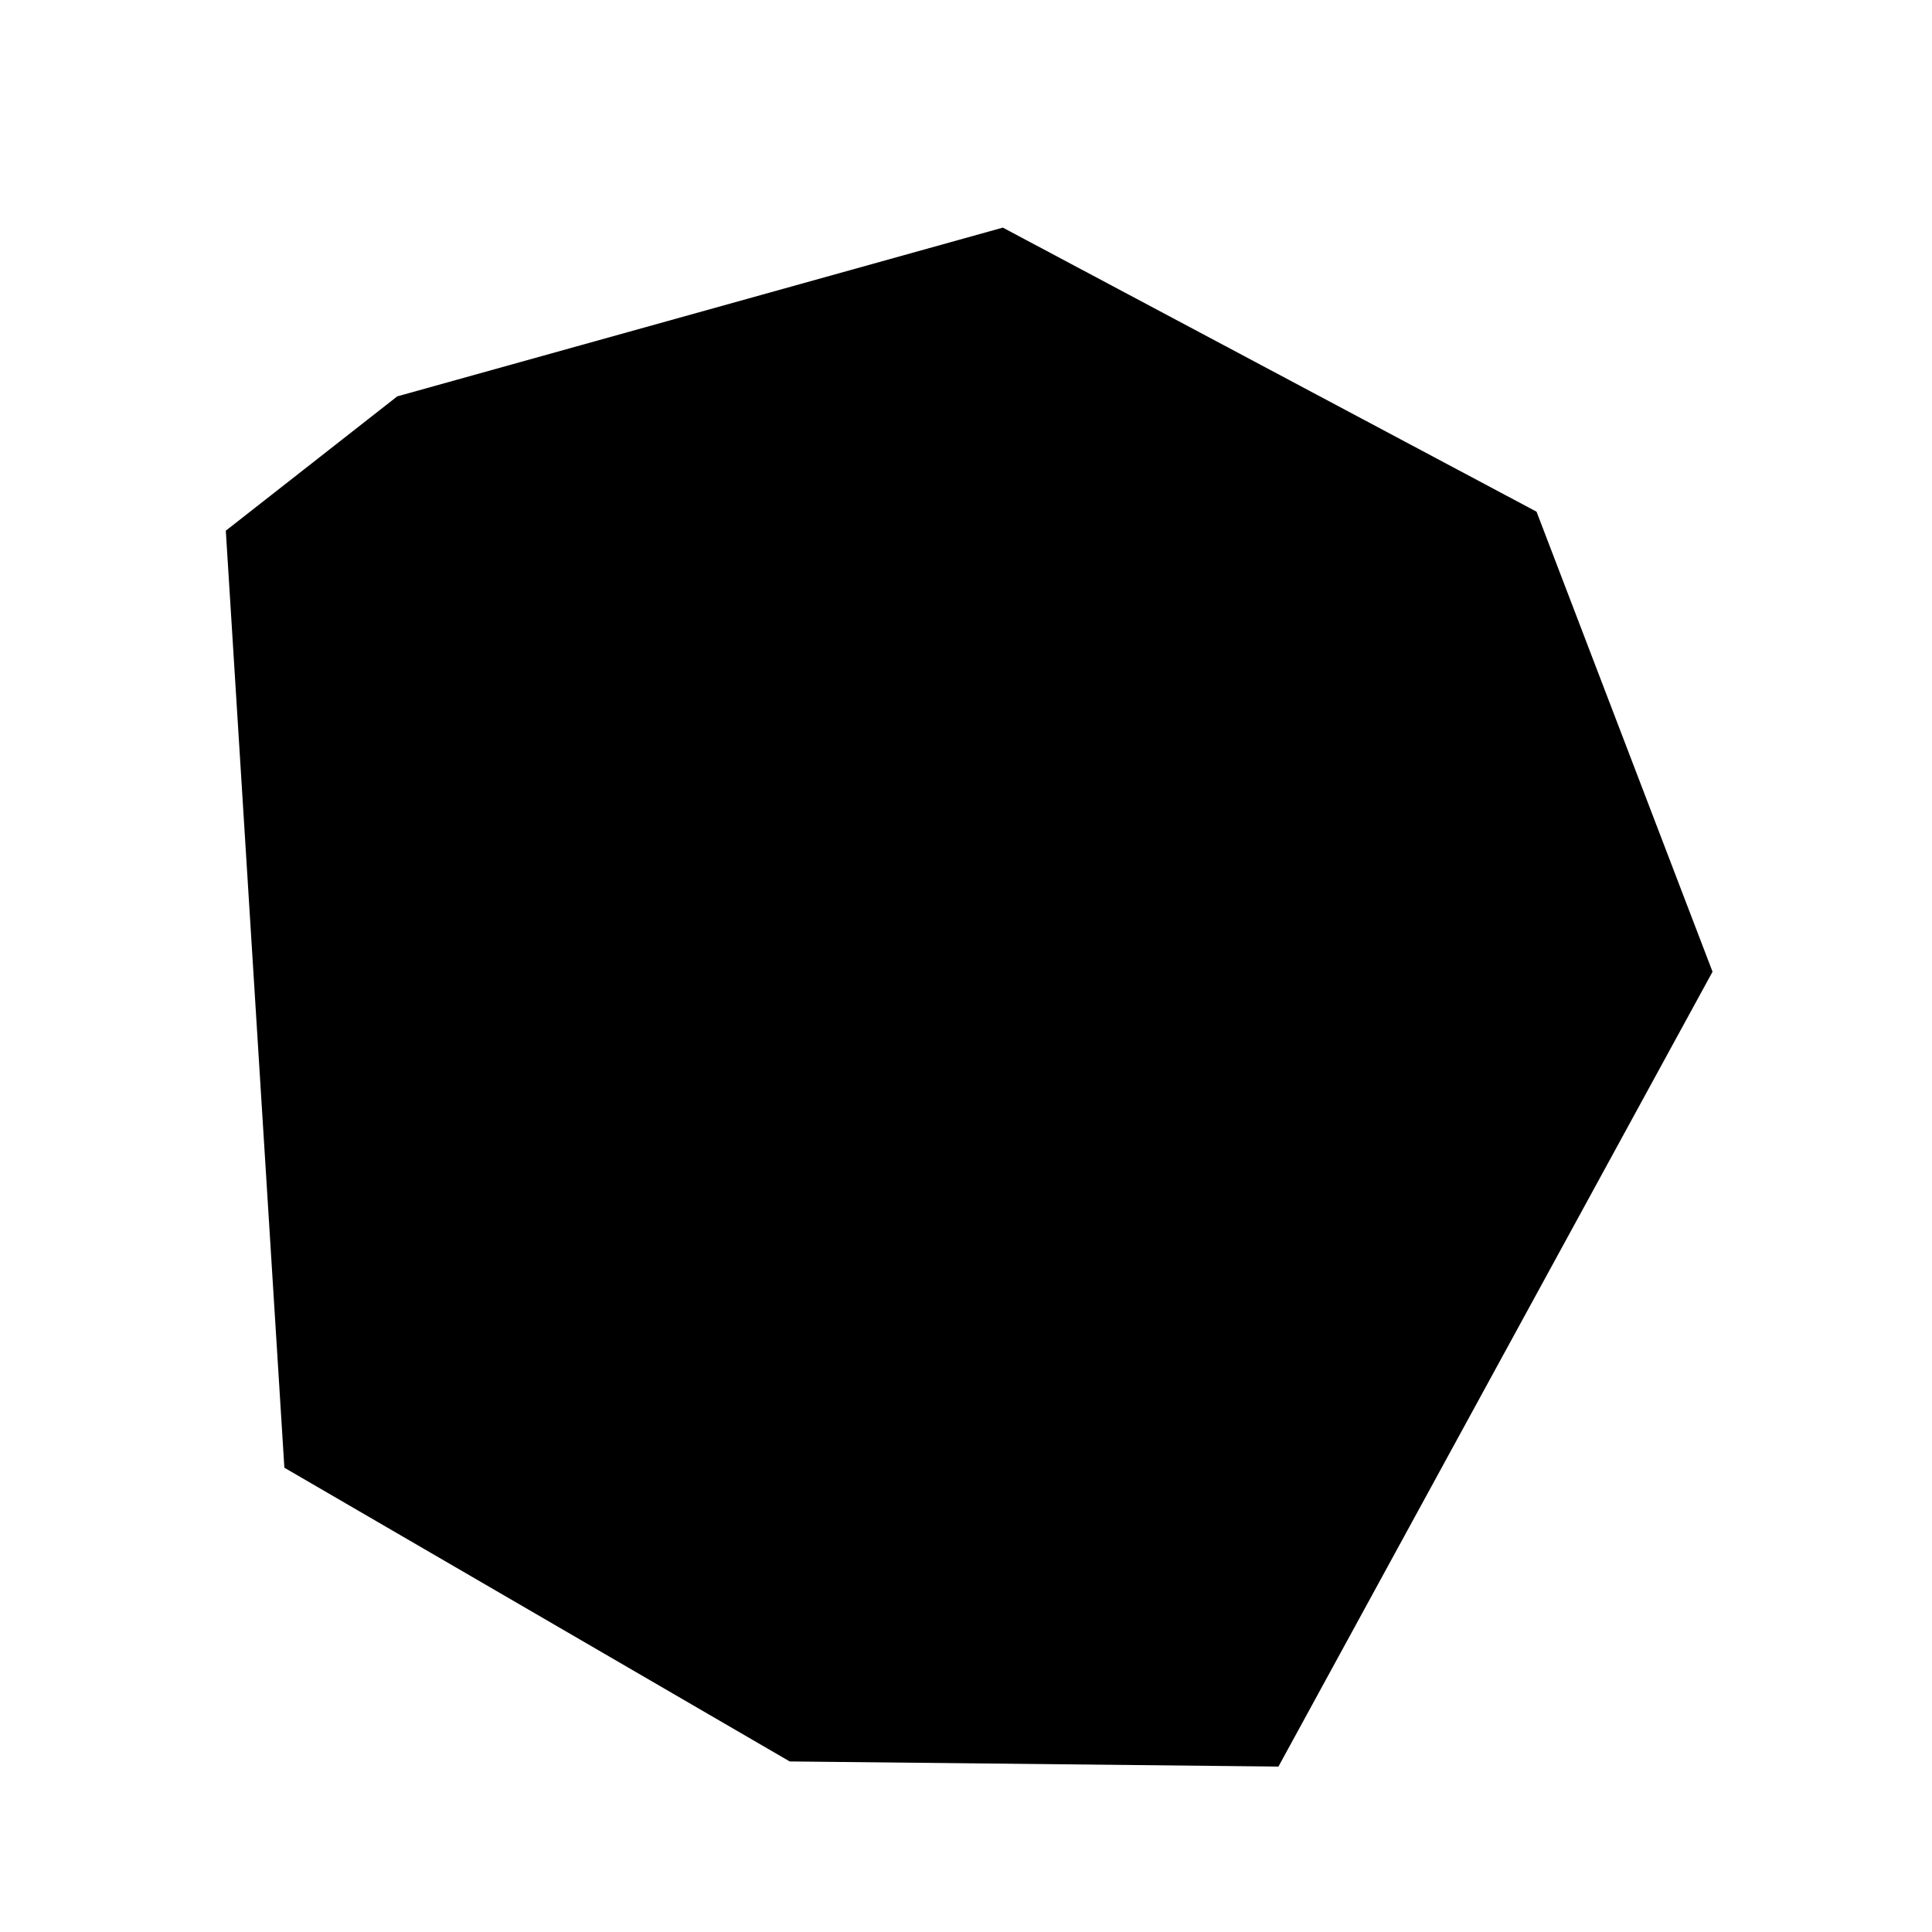
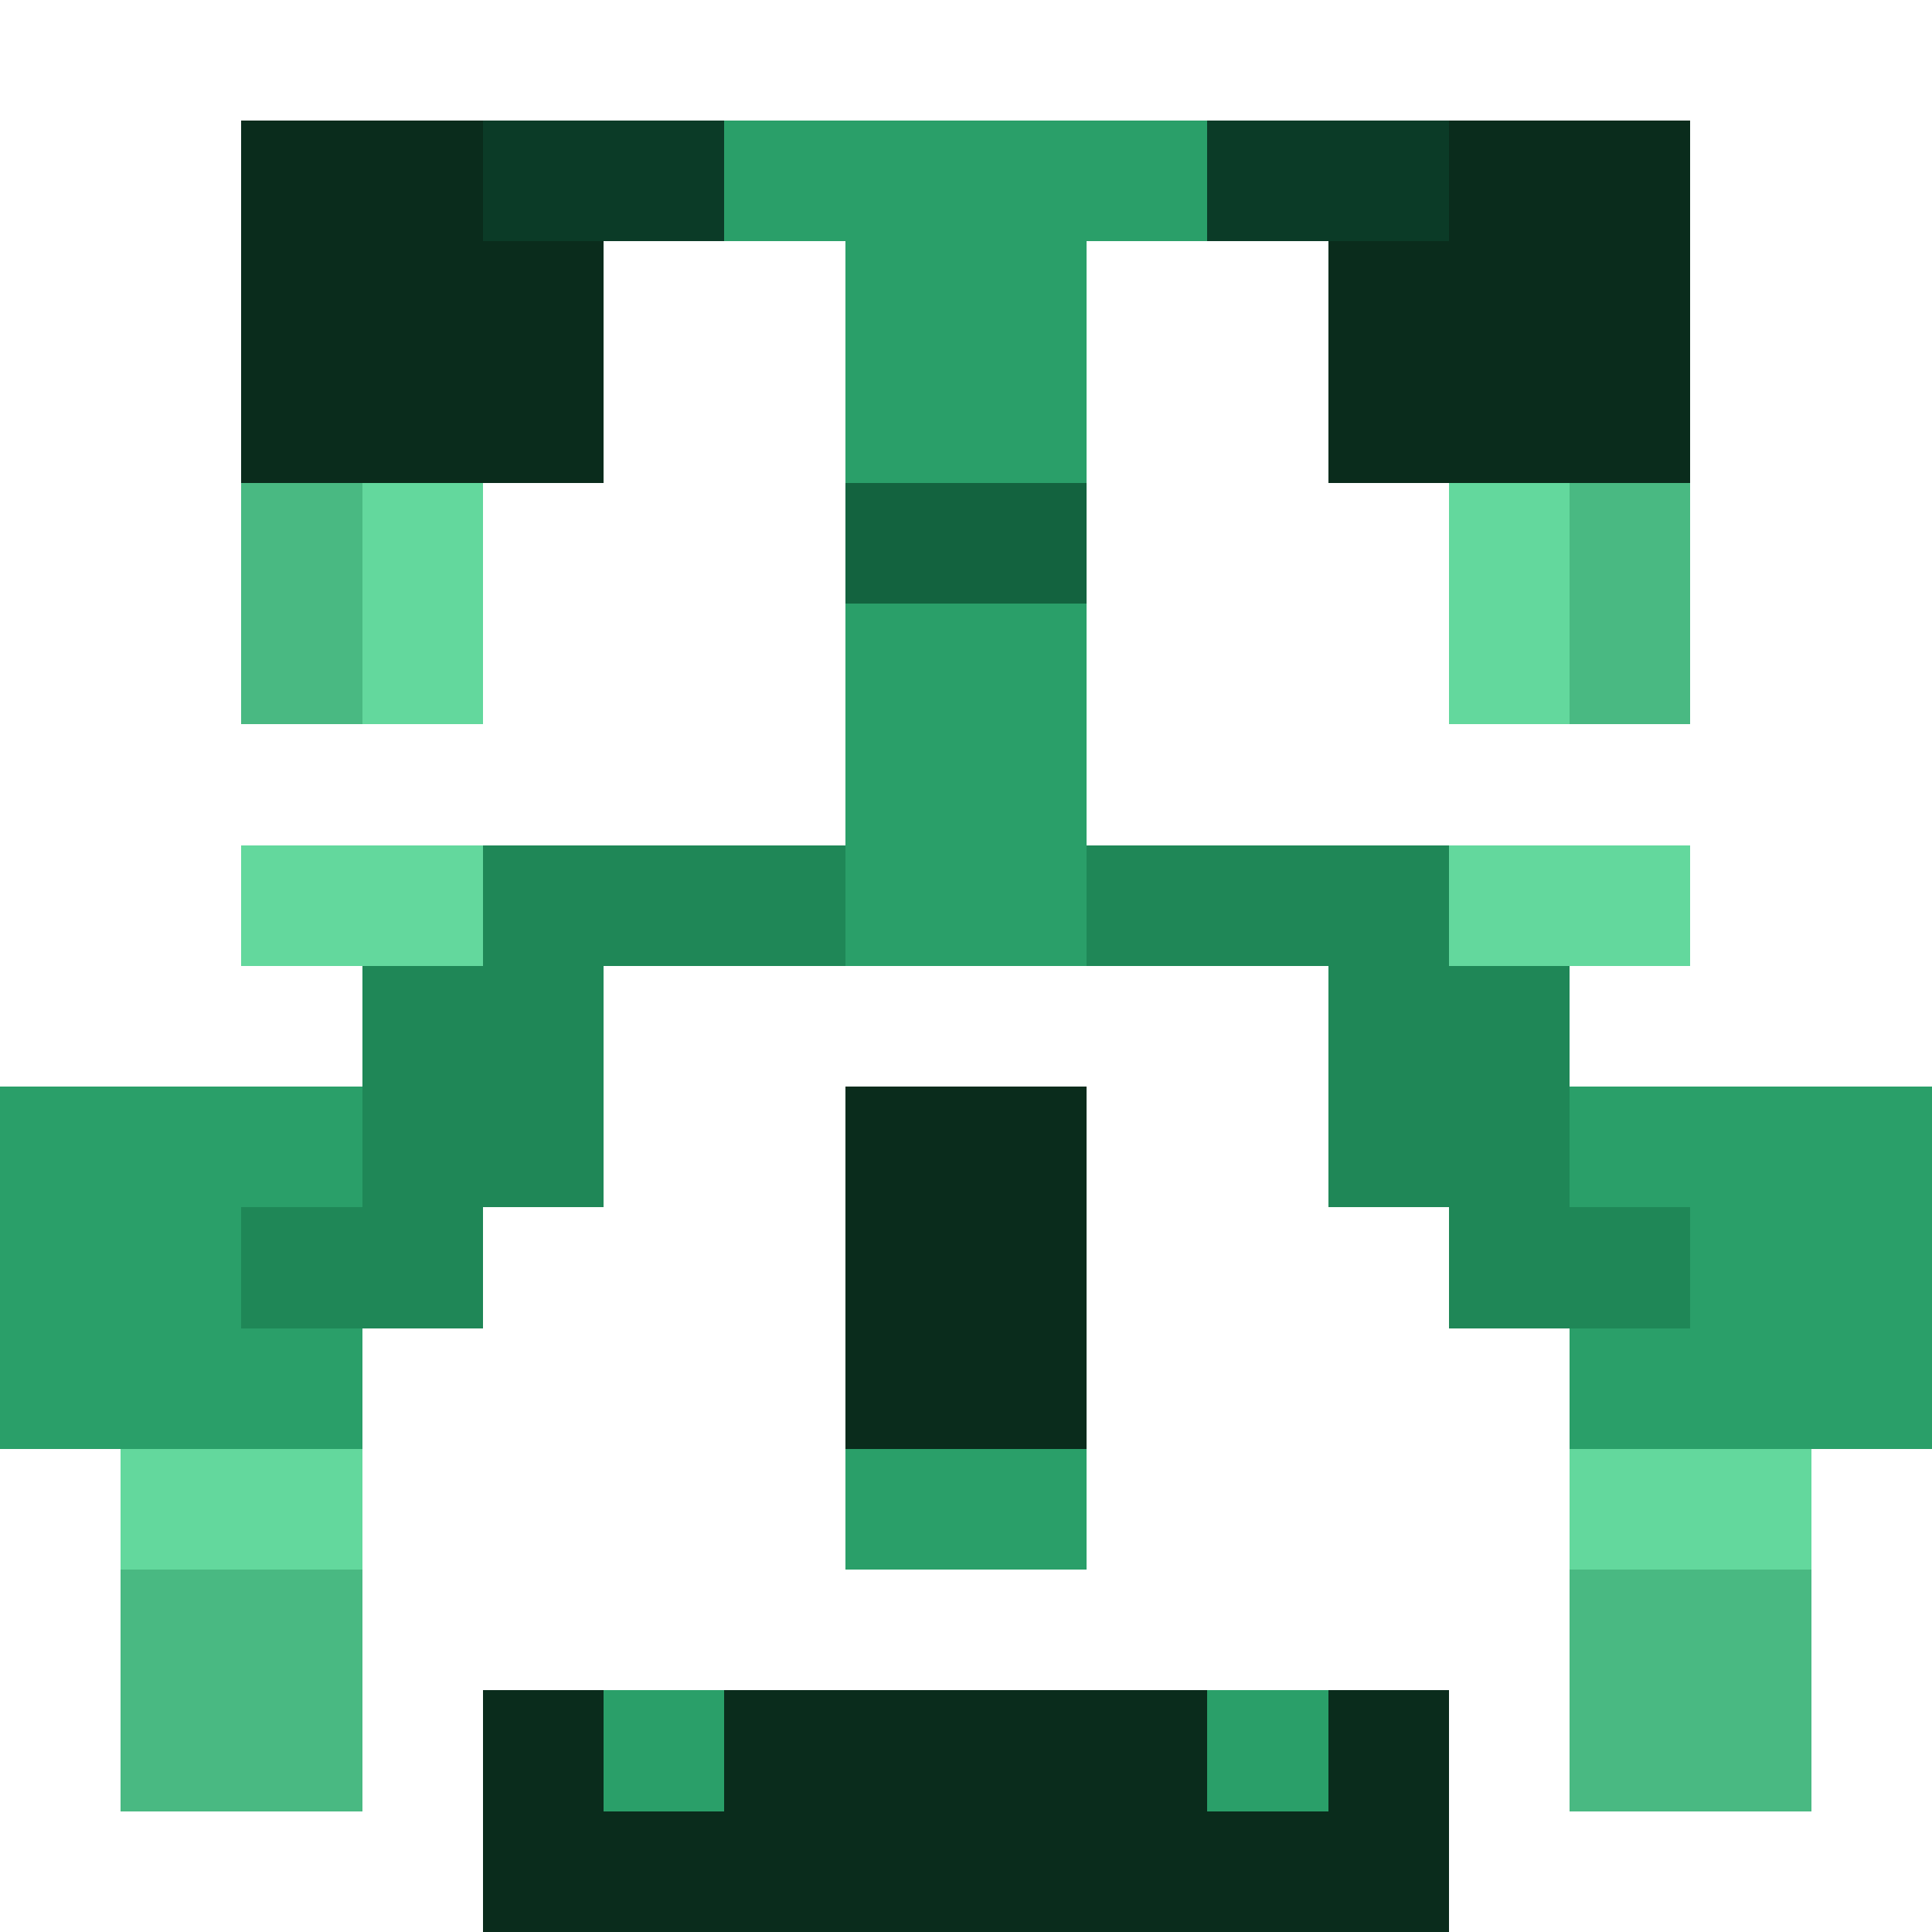
- <svg xmlns="http://www.w3.org/2000/svg" viewBox="0 0 64 64" role="img" aria-hidden="true">
-   <path d="M56.73 32.19 L42.35 58.52 L26.16 58.35 L9.42 48.62 L7.48 17.58 L13.16 13.13 L33.22 7.54 L50.90 16.95 Z" fill="#000" />
-   <circle cx="34.72" cy="33.69" r="12.69" fill="#000" />
+ <svg xmlns="http://www.w3.org/2000/svg" width="64" height="64" viewBox="0 0 32 32" fill="none" shape-rendering="crispEdges">
+   <rect x="4" y="2" width="4" height="2" fill="#0A2C1C" />
+   <rect x="8" y="2" width="4" height="2" fill="#0B3B27" />
+   <rect x="12" y="2" width="8" height="2" fill="#2A9F69" />
+   <rect x="20" y="2" width="4" height="2" fill="#0B3B27" />
+   <rect x="24" y="2" width="4" height="2" fill="#0A2C1C" />
+   <rect x="4" y="4" width="6" height="2" fill="#0A2C1C" />
+   <rect x="14" y="4" width="4" height="2" fill="#2A9F69" />
+   <rect x="22" y="4" width="6" height="2" fill="#0A2C1C" />
+   <rect x="4" y="6" width="6" height="2" fill="#0A2C1C" />
+   <rect x="14" y="6" width="4" height="2" fill="#2A9F69" />
+   <rect x="22" y="6" width="6" height="2" fill="#0A2C1C" />
+   <rect x="4" y="8" width="2" height="2" fill="#49B982" />
+   <rect x="6" y="8" width="2" height="2" fill="#63D89D" />
+   <rect x="14" y="8" width="4" height="2" fill="#13633F" />
+   <rect x="24" y="8" width="2" height="2" fill="#63D89D" />
+   <rect x="26" y="8" width="2" height="2" fill="#49B982" />
+   <rect x="4" y="10" width="2" height="2" fill="#49B982" />
+   <rect x="6" y="10" width="2" height="2" fill="#63D89D" />
+   <rect x="14" y="10" width="4" height="2" fill="#2A9F69" />
+   <rect x="24" y="10" width="2" height="2" fill="#63D89D" />
+   <rect x="26" y="10" width="2" height="2" fill="#49B982" />
+   <rect x="14" y="12" width="4" height="2" fill="#2A9F69" />
+   <rect x="4" y="14" width="4" height="2" fill="#63D89D" />
+   <rect x="8" y="14" width="6" height="2" fill="#1F8757" />
+   <rect x="14" y="14" width="4" height="2" fill="#2A9F69" />
+   <rect x="18" y="14" width="6" height="2" fill="#1F8757" />
+   <rect x="24" y="14" width="4" height="2" fill="#63D89D" />
+   <rect x="6" y="16" width="4" height="2" fill="#1F8757" />
+   <rect x="22" y="16" width="4" height="2" fill="#1F8757" />
+   <rect x="0" y="18" width="6" height="2" fill="#2A9F69" />
+   <rect x="6" y="18" width="4" height="2" fill="#1F8757" />
+   <rect x="14" y="18" width="4" height="2" fill="#0A2C1C" />
+   <rect x="22" y="18" width="4" height="2" fill="#1F8757" />
+   <rect x="26" y="18" width="6" height="2" fill="#2A9F69" />
+   <rect x="0" y="20" width="4" height="2" fill="#2A9F69" />
+   <rect x="4" y="20" width="4" height="2" fill="#1F8757" />
+   <rect x="14" y="20" width="4" height="2" fill="#0A2C1C" />
+   <rect x="24" y="20" width="4" height="2" fill="#1F8757" />
+   <rect x="28" y="20" width="4" height="2" fill="#2A9F69" />
+   <rect x="0" y="22" width="6" height="2" fill="#2A9F69" />
+   <rect x="14" y="22" width="4" height="2" fill="#0A2C1C" />
+   <rect x="26" y="22" width="6" height="2" fill="#2A9F69" />
+   <rect x="2" y="24" width="4" height="2" fill="#63D89D" />
+   <rect x="14" y="24" width="4" height="2" fill="#2A9F69" />
+   <rect x="26" y="24" width="4" height="2" fill="#63D89D" />
+   <rect x="2" y="26" width="4" height="2" fill="#49B982" />
+   <rect x="26" y="26" width="4" height="2" fill="#49B982" />
+   <rect x="2" y="28" width="4" height="2" fill="#49B982" />
+   <rect x="8" y="28" width="2" height="2" fill="#0A2C1C" />
+   <rect x="10" y="28" width="2" height="2" fill="#2A9F69" />
+   <rect x="12" y="28" width="8" height="2" fill="#0A2C1C" />
+   <rect x="20" y="28" width="2" height="2" fill="#2A9F69" />
+   <rect x="22" y="28" width="2" height="2" fill="#0A2C1C" />
+   <rect x="26" y="28" width="4" height="2" fill="#49B982" />
+   <rect x="8" y="30" width="16" height="2" fill="#0A2C1C" />
</svg>
